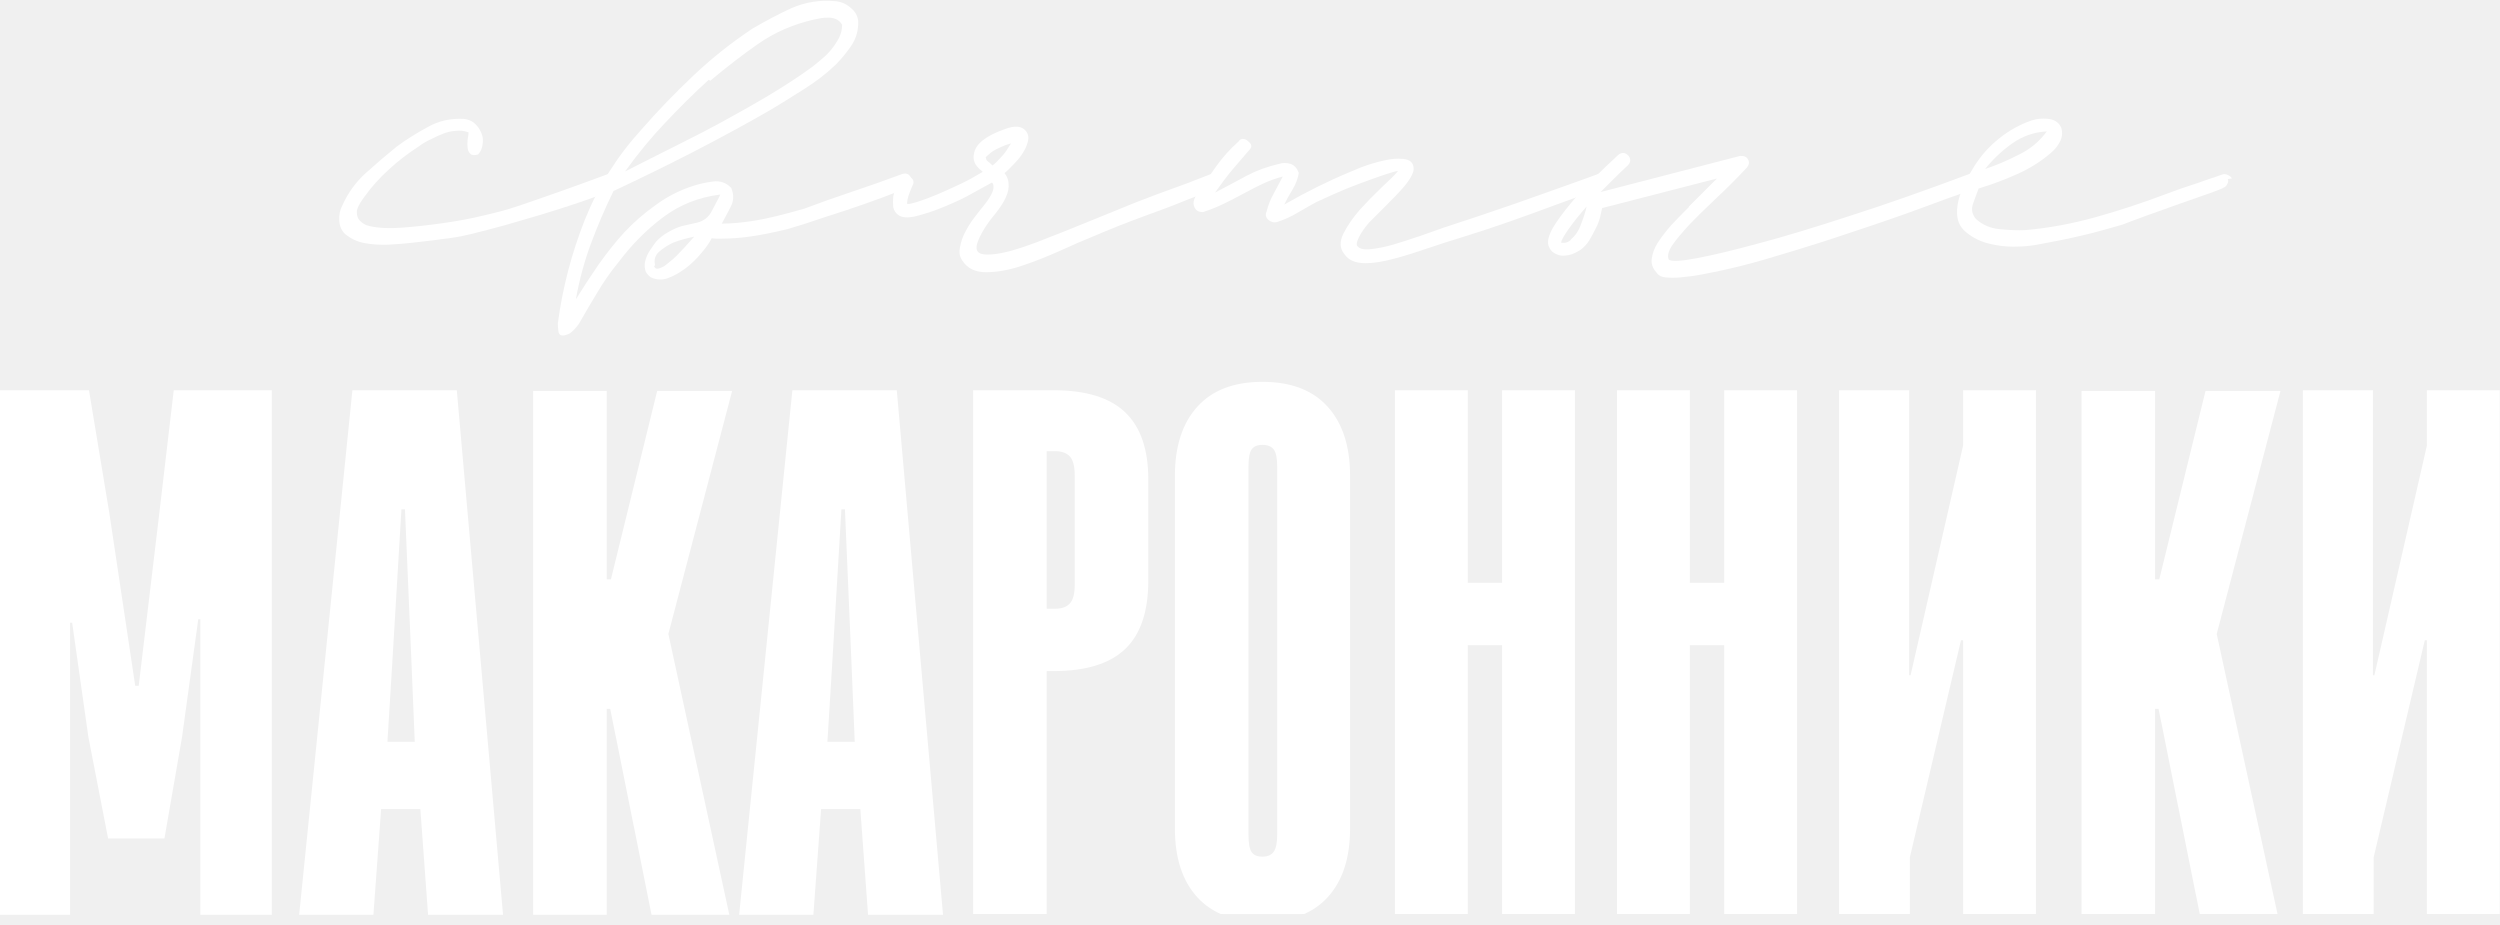
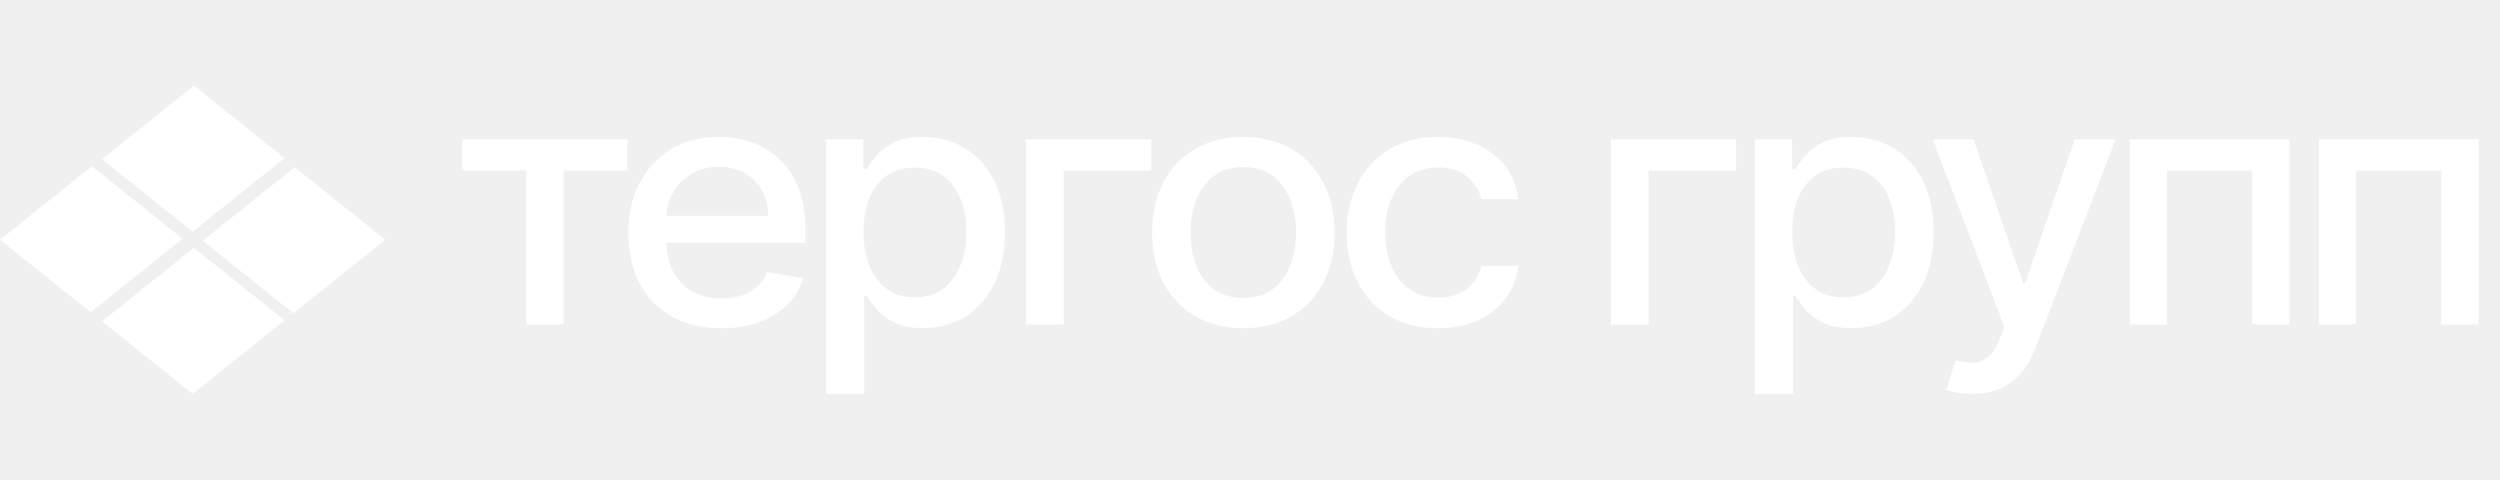
- <svg xmlns="http://www.w3.org/2000/svg" width="1000" height="370" viewBox="0 0 1000 370" fill="none">
-   <mask id="mask0_3133_58" style="mask-type:luminance" maskUnits="userSpaceOnUse" x="0" y="0" width="1000" height="370">
-     <path d="M1000 0H0V369.504H1000V0Z" fill="white" />
-   </mask>
-   <g mask="url(#mask0_3133_58)">
-     <path d="M55.486 274.313L63.611 206.241L69.499 156.098H108.731V365.92H80.145V247.704H79.305L72.825 294.762L65.78 335.384H43.237L35.346 294.762L28.866 249.104H28.026V365.92H0V156.098H35.59L43.715 205.121L54.086 274.313H55.486Z" fill="white" />
-     <path d="M160.577 203.721L156.935 264.792L154.974 296.727H165.9L164.499 262.826L161.983 203.721H160.577ZM168.141 323.617H152.453L149.366 365.92H119.664L140.961 156.098H182.72L201.215 365.92H171.228L168.141 323.617Z" fill="white" />
-     <path d="M242.689 283.56V365.92H213.262V156.378H242.689V231.736H244.369L262.865 156.378H292.852L267.348 253.584L291.731 365.92H260.624L244.09 283.56H242.689Z" fill="white" />
-     <path d="M336.569 203.721L332.928 264.792L330.967 296.727H341.892L340.491 262.826L337.976 203.721H336.569ZM344.132 323.617H328.443L325.356 365.92H295.656L316.952 156.098H358.713L377.207 365.92H347.219L344.132 323.617Z" fill="white" />
-     <mask id="mask1_3133_58" style="mask-type:luminance" maskUnits="userSpaceOnUse" x="1" y="-4" width="1001" height="370">
-       <path d="M1.868 -3.889H1001.87V365.615H1.868V-3.889Z" fill="white" />
-     </mask>
-     <g mask="url(#mask1_3133_58)">
-       <path d="M429.889 190.274C429.889 186.54 429.237 183.973 427.928 182.572C426.62 181.172 424.653 180.467 422.039 180.467H418.677V243.498H422.039C424.653 243.498 426.62 242.798 427.928 241.397C429.237 239.997 429.889 237.523 429.889 233.976V190.274ZM418.677 268.432V365.92H389.251V156.098H421.479C434.371 156.098 443.901 159.038 450.066 164.919C456.234 170.805 459.314 179.725 459.314 191.674V232.296C459.314 244.618 456.234 253.725 450.066 259.605C443.901 265.486 434.371 268.432 421.479 268.432H418.677Z" fill="white" />
-       <path d="M510.88 186.632C510.88 183.271 510.416 180.984 509.476 179.77C508.542 178.557 507.048 177.95 504.994 177.95C502.94 177.95 501.491 178.557 500.65 179.77C499.811 180.984 499.389 183.271 499.389 186.632V333.703C499.389 337.248 499.811 339.63 500.65 340.844C501.491 342.062 502.94 342.663 504.994 342.663C507.048 342.663 508.542 342.011 509.476 340.704C510.416 339.402 510.88 337.062 510.88 333.703V186.632ZM504.994 368.717C493.596 368.717 484.91 365.45 478.934 358.913C472.952 352.378 469.964 343.223 469.964 331.462V190.272C469.964 178.51 472.952 169.31 478.934 162.678C484.91 156.055 493.596 152.736 504.994 152.736C516.392 152.736 525.075 156.055 531.057 162.678C537.036 169.31 540.027 178.51 540.027 190.272V331.462C540.027 343.223 537.036 352.378 531.057 358.913C525.075 365.45 516.392 368.717 504.994 368.717Z" fill="white" />
-       <path d="M600.841 258.068H587.108V365.917H557.961V156.1H587.108V233.133H600.841V156.1H629.982V365.917H600.841V258.068Z" fill="white" />
-       <path d="M689.677 258.068H675.943V365.917H646.796V156.1H675.943V233.133H689.677V156.1H718.817V365.917H689.677V258.068Z" fill="white" />
-       <path d="M784.398 256.105L763.94 342.951V365.92H735.635V156.098H763.656V270.113H764.228L785.24 178.227V156.098H814.386V365.92H785.24V256.105H784.398Z" fill="white" />
-       <path d="M862.027 283.56V365.92H832.602V156.378H862.027V231.736H863.71L882.204 156.378H912.192L886.686 253.584L911.072 365.92H879.964L863.428 283.56H862.027Z" fill="white" />
-       <path d="M969.919 256.105L949.461 342.951V365.92H921.156V156.098H949.183V270.113H949.748L970.757 178.227V156.098H999.901V365.92H970.757V256.105H969.919Z" fill="white" />
-       <path d="M247.202 71.407V72.611C247.466 73.28 247.404 73.949 246.999 74.612C246.599 75.416 246.128 75.883 245.598 76.018C245.328 76.153 244.96 76.287 244.499 76.417C244.026 76.552 243.321 76.79 242.387 77.123C241.453 77.454 240.649 77.755 239.98 78.019C237.173 79.093 233.764 80.296 229.754 81.629C225.743 82.967 221.334 84.373 216.519 85.84L202.081 90.051C197.266 91.389 192.654 92.587 188.244 93.661C184.369 94.594 180.493 95.263 176.618 95.662C175.009 95.932 171.202 96.399 165.183 97.063C163.046 97.338 159.834 97.602 155.559 97.867C152.083 98.001 148.872 97.799 145.93 97.265C142.994 96.731 140.39 95.528 138.112 93.661C136.644 92.323 135.84 90.518 135.705 88.246C135.575 85.975 135.974 83.968 136.908 82.231C139.186 77.154 142.325 72.813 146.335 69.204C150.475 65.464 154.62 61.917 158.766 58.577C162.376 55.906 166.516 53.298 171.202 50.762C175.476 48.356 180.223 47.287 185.437 47.552C187.175 47.687 188.644 48.288 189.847 49.356C190.916 50.295 191.788 51.498 192.457 52.966C193.126 54.439 193.323 55.969 193.059 57.576C192.924 59.179 192.322 60.584 191.253 61.787C189.78 62.187 188.778 62.119 188.244 61.585C187.575 61.051 187.175 60.252 187.04 59.179C186.906 58.245 186.906 57.172 187.04 55.969C187.31 54.366 187.44 53.365 187.44 52.966C185.702 52.297 183.897 52.095 182.029 52.364C180.291 52.499 178.62 52.899 177.017 53.568C175.943 53.967 174.34 54.703 172.203 55.772C170.465 56.575 168.991 57.447 167.793 58.375C163.243 61.321 159.233 64.391 155.762 67.601C151.881 71.076 148.472 74.882 145.531 79.026C143.658 81.562 142.724 83.506 142.724 84.839C142.724 86.312 143.124 87.443 143.928 88.246C144.732 89.045 145.604 89.647 146.532 90.051L147.938 90.45C151.414 91.254 155.762 91.451 160.97 91.052C166.184 90.648 171.601 90.051 177.214 89.247C182.963 88.443 188.312 87.443 193.261 86.24C199.004 84.907 203.015 83.833 205.292 83.035C207.025 82.5 208.934 81.868 211.004 81.131C213.074 80.395 215.383 79.596 217.925 78.725C220.462 77.859 222.465 77.154 223.943 76.619C230.356 74.348 236.976 71.942 243.793 69.4C244.727 69.136 245.463 69.204 245.998 69.603C246.667 70.002 247.066 70.604 247.202 71.407Z" fill="white" />
-       <path d="M262.041 106.085L261.637 106.484C261.906 107.159 262.306 107.491 262.84 107.491C263.375 107.491 264.044 107.288 264.848 106.884C265.512 106.619 266.384 106.018 267.452 105.084C268.791 104.016 269.792 103.145 270.466 102.476C272.599 100.339 275.006 97.736 277.683 94.655C274.472 95.329 271.665 96.133 269.263 97.061C267.255 98 265.382 99.203 263.644 100.671C262.041 102.144 261.501 103.949 262.041 106.085ZM284.096 32.314L283.499 31.915C277.745 37.127 271.867 42.94 265.849 49.355C260.5 54.972 255.224 61.382 250.01 68.601C254.15 66.464 260.5 63.254 269.06 58.981C277.61 54.702 283.966 51.43 288.111 49.153C296.396 44.61 302.551 41.136 306.56 38.734C313.506 34.591 319.458 30.712 324.407 27.107C325.341 26.438 326.746 25.302 328.62 23.695C330.087 22.497 331.425 21.164 332.626 19.686C333.698 18.353 334.701 16.818 335.638 15.081C336.437 13.473 336.838 11.741 336.838 9.864C336.168 8.801 335.365 8.064 334.434 7.66C333.497 7.26 332.494 7.058 331.425 7.058C330.087 7.058 329.081 7.125 328.416 7.26L325.407 7.862C317.251 9.734 309.901 12.944 303.347 17.487C297.201 21.76 290.783 26.703 284.096 32.314ZM364.512 71.406L363.91 72.008C364.18 72.677 364.111 73.346 363.713 74.01C363.311 74.813 362.841 75.285 362.305 75.415C362.171 75.415 361.102 75.814 359.099 76.618C358.431 76.888 357.159 77.386 355.29 78.122C353.413 78.859 351.877 79.424 350.674 79.828C348.272 80.762 344.06 82.23 338.042 84.237C336.437 84.77 333.964 85.569 330.623 86.638C327.281 87.711 324.671 88.582 322.802 89.246L314.979 91.653C308.832 93.12 303.754 94.126 299.743 94.655C295.997 95.194 292.189 95.459 288.308 95.459H286.503C285.704 95.459 285.102 95.392 284.703 95.262C283.763 97.134 282.363 99.136 280.49 101.273C278.617 103.549 276.542 105.551 274.275 107.288C271.732 109.16 269.325 110.493 267.053 111.297C264.78 112.096 262.508 111.966 260.236 110.893C258.897 109.829 258.16 108.761 258.031 107.688C257.761 106.355 257.828 105.084 258.233 103.881C258.633 102.543 259.234 101.273 260.033 100.069C261.102 98.467 261.906 97.336 262.44 96.662C263.774 95.194 265.382 93.924 267.255 92.856C269.123 91.787 270.928 90.984 272.666 90.449C274.275 90.05 276.345 89.578 278.887 89.044C281.559 88.375 283.499 86.84 284.703 84.434C285.102 83.635 285.704 82.499 286.503 81.026C287.307 79.559 287.841 78.49 288.111 77.821C279.421 78.89 271.732 81.965 265.05 87.042C258.498 91.984 252.614 97.933 247.4 104.882C244.324 108.626 241.517 112.635 238.98 116.908C237.242 119.714 234.767 123.925 231.561 129.536C230.757 130.605 230.155 131.341 229.756 131.74C228.952 132.544 228.35 133.078 227.95 133.343C227.551 133.613 226.814 133.877 225.745 134.147C224.277 134.411 223.473 133.815 223.338 132.342C223.208 131.409 223.136 130.402 223.136 129.334C225.009 115.171 228.619 101.34 233.963 87.841C239.317 74.481 246.866 62.455 256.625 51.762C262.907 44.543 269.86 37.329 277.481 30.115C284.703 23.296 292.521 17.083 300.946 11.471C306.425 8.261 311.638 5.523 316.59 3.252C322.201 0.845 327.946 -0.088 333.829 0.446C336.371 0.581 338.644 1.582 340.65 3.449C342.653 5.191 343.524 7.395 343.255 10.066C343.12 13.141 342.12 16.014 340.246 18.685C338.374 21.361 336.371 23.767 334.234 25.904C330.623 29.379 326.476 32.589 321.802 35.524C315.913 39.269 311.503 42.007 308.563 43.744C299.338 49.091 288.91 54.764 277.284 60.78C266.856 66.127 256.225 71.339 245.398 76.416C242.057 83.23 239.048 90.247 236.371 97.466C233.699 104.68 231.696 112.096 230.357 119.714C233.164 115.171 236.173 110.561 239.38 105.883C242.99 100.806 246.466 96.465 249.807 92.856C253.419 88.982 257.559 85.372 262.243 82.027C266.783 78.693 271.732 76.151 277.081 74.414C279.489 73.61 282.16 73.009 285.102 72.609C288.039 72.205 290.518 73.076 292.521 75.213C293.59 77.889 293.522 80.362 292.319 82.634C291.52 84.237 290.316 86.508 288.713 89.448C292.588 89.448 296.998 89.044 301.949 88.245C306.892 87.441 313.506 85.839 321.802 83.433C327.814 81.161 334.03 78.957 340.449 76.815C346.865 74.684 353.683 72.277 360.904 69.601C362.638 69.067 363.841 69.674 364.512 71.406Z" fill="white" />
-       <path d="M394.192 63.186H394.395C394.395 63.725 394.659 64.187 395.195 64.591C395.599 64.861 396.195 65.39 397 66.194C397.398 65.924 398.069 65.327 399.006 64.389C400.611 62.786 401.814 61.381 402.617 60.178C402.883 59.779 403.216 59.244 403.614 58.575C404.018 57.906 404.284 57.507 404.419 57.372C403.883 57.507 403.216 57.709 402.41 57.974C399.338 59.177 397.263 60.25 396.195 61.184C394.991 62.117 394.323 62.786 394.192 63.186ZM488.039 71.406L486.437 72.806C487.105 74.683 486.503 75.881 484.632 76.415C484.497 76.415 484.299 76.483 484.03 76.618C483.763 76.752 483.464 76.851 483.132 76.918C482.793 76.986 482.494 77.084 482.225 77.219C480.62 77.753 478.416 78.557 475.608 79.62L469.59 82.027C468.656 82.431 465.248 83.701 459.365 85.838C454.284 87.71 450.404 89.178 447.734 90.246C443.722 91.849 440.314 93.254 437.509 94.457C433.497 96.06 428.886 98.067 423.671 100.468C418.587 102.745 413.44 104.752 408.231 106.484C403.281 108.086 398.671 108.89 394.395 108.89C390.111 108.89 386.97 107.355 384.967 104.28C383.895 102.812 383.563 101.075 383.967 99.068C384.365 96.796 385.03 94.794 385.97 93.052C387.039 90.921 388.243 88.981 389.581 87.239C391.719 84.433 392.922 82.898 393.192 82.633C396.129 79.024 397.533 76.353 397.398 74.611C397.398 73.947 397.201 73.407 396.796 73.008C394.659 74.211 391.252 76.083 386.572 78.624C383.494 80.227 379.754 81.897 375.344 83.634C371.734 84.972 368.521 85.973 365.716 86.637C363.042 87.171 361.036 87.041 359.704 86.237C358.362 85.439 357.566 84.303 357.296 82.83C357.159 81.498 357.159 80.092 357.296 78.624C357.566 77.152 357.964 75.814 358.5 74.611C358.635 74.346 358.835 73.947 359.102 73.407C359.237 73.143 359.335 72.941 359.395 72.806C359.47 72.676 359.536 72.505 359.605 72.308C359.671 72.106 359.769 71.94 359.898 71.805C360.832 70.073 362.105 69.668 363.713 70.602C365.446 71.54 365.85 72.806 364.91 74.413C364.111 76.286 363.578 77.686 363.308 78.624C362.907 80.092 362.772 81.098 362.907 81.627C363.841 81.627 365.518 81.228 367.925 80.424C370.326 79.62 372.937 78.624 375.743 77.421C377.611 76.618 380.557 75.285 384.569 73.407C387.105 72.204 389.913 70.669 392.988 68.802V68.6C391.251 67.267 390.183 65.991 389.778 64.788C389.377 63.725 389.311 62.651 389.581 61.583C390.111 57.709 394.126 54.437 401.611 51.761C406.021 50.024 409.03 50.355 410.635 52.762C411.302 53.835 411.506 54.971 411.24 56.169C410.964 57.507 410.503 58.778 409.835 59.981C409.03 61.453 408.159 62.719 407.225 63.787C406.557 64.591 405.425 65.789 403.817 67.397C402.883 68.33 402.213 68.932 401.814 69.201C402.883 70.669 403.416 72.075 403.416 73.407C403.817 76.618 402.012 80.694 398 85.636C395.195 88.981 393.12 92.124 391.784 95.059C390.581 97.6 390.311 99.4 390.982 100.468C391.65 101.671 393.859 102.076 397.602 101.671C401.611 101.272 407.159 99.737 414.246 97.061C421.865 94.125 429.419 91.118 436.907 88.042C447.734 83.634 453.482 81.295 454.15 81.025C459.231 79.024 465.311 76.752 472.401 74.211C473.605 73.812 475.542 73.075 478.213 72.007C480.886 70.939 482.961 70.135 484.434 69.601C486.168 69.067 487.371 69.668 488.039 71.406Z" fill="white" />
-       <path d="M643.054 71.204L642.656 71.604C643.317 73.476 642.722 74.679 640.844 75.213L635.832 77.018C632.491 78.221 628.075 79.823 622.602 81.825C615.782 84.366 609.695 86.57 604.35 88.442C598.737 90.444 591.847 92.721 583.698 95.257C581.015 96.061 579.081 96.663 577.877 97.062L572.464 98.866C566.177 101.008 561.234 102.544 557.629 103.477C553.213 104.68 549.404 105.282 546.198 105.282C542.183 105.282 539.374 104.078 537.773 101.672C535.901 99.401 535.764 96.663 537.368 93.452C538.976 90.247 541.183 87.037 543.988 83.832C546.53 81.027 549.467 78.019 552.811 74.809C555.883 72.003 558.027 69.872 559.231 68.394C558.557 68.394 556.62 68.933 553.413 70.001C549.934 71.204 546.599 72.407 543.386 73.611C539.776 74.949 536.371 76.349 533.162 77.816C529.949 79.289 527.746 80.29 526.542 80.824C524.802 81.763 522.326 83.163 519.123 85.035C516.716 86.508 514.111 87.711 511.302 88.645C509.964 89.179 508.695 88.977 507.491 88.043C506.29 87.11 506.015 85.907 506.692 84.434C507.222 82.162 508.159 79.823 509.497 77.417L513.108 70.603C510.168 71.406 507.422 72.407 504.886 73.611C503.147 74.409 500.539 75.747 497.063 77.62C493.587 79.492 490.982 80.824 489.243 81.628C487.102 82.697 484.428 83.765 481.222 84.833C480.153 84.833 479.35 84.631 478.814 84.232C478.281 83.832 477.88 83.231 477.611 82.432C477.347 81.628 477.347 80.825 477.611 80.026C477.88 79.092 478.281 78.351 478.814 77.816C481.087 74.212 483.629 70.468 486.437 66.594C489.108 62.855 492.117 59.51 495.458 56.569C495.859 55.9 496.392 55.568 497.063 55.568C497.731 55.568 498.332 55.766 498.868 56.17C499.401 56.569 499.868 57.041 500.273 57.575C500.674 58.239 500.605 58.908 500.072 59.577L492.853 67.994C490.847 70.4 488.575 73.408 486.033 77.018C491.65 74.077 495.79 71.873 498.467 70.4C502.479 68.264 506.82 66.661 511.506 65.588C513.108 65.059 514.713 65.059 516.314 65.588C517.785 66.127 518.85 67.33 519.521 69.197C519.123 71.474 518.323 73.611 517.12 75.612C515.515 78.288 514.374 80.358 513.707 81.825C522.536 76.748 531.287 72.407 539.976 68.798C540.249 68.668 540.647 68.497 541.183 68.295C541.716 68.098 542.347 67.828 543.084 67.496C543.823 67.165 544.59 66.864 545.395 66.594C547.931 65.66 550.671 64.856 553.611 64.188C556.425 63.524 559.027 63.316 561.434 63.586C563.973 63.856 565.311 65.059 565.446 67.196C565.575 68.129 565.177 69.399 564.243 71.002C563.302 72.61 561.97 74.342 560.231 76.214C559.162 77.417 557.222 79.419 554.416 82.225L547.802 88.842C545.922 90.984 544.521 92.986 543.59 94.858C542.65 96.73 542.446 97.933 542.988 98.462C543.79 99.535 545.524 99.94 548.201 99.665C550.871 99.401 553.88 98.799 557.222 97.866C559.494 97.197 563.039 96.061 567.853 94.453C568.656 94.189 571.862 93.053 577.476 91.051C586.967 87.976 596.527 84.771 606.156 81.426C609.892 80.093 615.548 78.086 623.102 75.415C630.65 72.739 636.036 70.8 639.246 69.597C639.916 69.332 640.647 69.399 641.446 69.799C642.38 70.203 642.919 70.67 643.054 71.204Z" fill="white" />
-       <path d="M628.419 95.856H628.216C630.09 94.389 631.497 92.32 632.425 89.644C633.632 86.439 634.365 84.1 634.635 82.627C631.698 85.972 629.29 88.975 627.419 91.646C625.545 94.322 624.545 96.126 624.41 97.06C626.012 97.329 627.35 96.93 628.419 95.856ZM791.853 71.202L790.443 72.608C790.719 73.277 790.65 73.941 790.24 74.61C789.847 75.413 789.38 75.88 788.844 76.01C788.71 76.01 786.91 76.617 783.434 77.815C779.946 79.018 775.536 80.62 770.189 82.627C764.85 84.629 758.629 86.838 751.542 89.244C744.461 91.646 737.24 94.052 729.892 96.458C722.401 98.865 714.308 101.338 705.623 103.874C699.611 105.611 693.793 107.084 688.18 108.282C682.566 109.485 678.62 110.227 676.347 110.492C673.404 110.891 670.997 111.093 669.129 111.093C666.722 111.093 665.114 110.891 664.314 110.492C663.512 110.092 662.91 109.558 662.506 108.889C661.036 107.287 660.434 105.477 660.704 103.475C660.97 101.338 661.772 99.201 663.111 97.06C664.716 94.653 666.521 92.32 668.524 90.043C669.997 88.441 672.335 86.034 675.542 82.829V82.627L686.775 71.405L640.85 83.229C640.449 84.966 640.18 86.169 640.045 86.838C639.647 88.441 639.051 89.981 638.246 91.448C637.171 93.59 636.311 95.193 635.641 96.261C634.701 97.729 633.497 98.999 632.024 100.068C630.692 100.866 629.617 101.406 628.817 101.67C627.62 102.07 626.41 102.272 625.213 102.272C624.003 102.272 622.874 101.94 621.805 101.271C620.737 100.737 619.925 99.736 619.398 98.263C618.862 96.525 619.458 94.124 621.198 91.049C622.805 88.373 625.147 85.168 628.216 81.424C630.758 78.354 633.904 74.947 637.644 71.202C640.18 68.666 643.323 65.658 647.069 62.179C647.74 61.515 648.47 61.178 649.275 61.178C649.94 61.178 650.608 61.515 651.278 62.179C651.811 62.718 652.081 63.382 652.081 64.186C652.081 64.855 651.746 65.524 651.075 66.193C649.737 67.396 647.868 69.195 645.461 71.602L640.249 76.814L695.994 62.381C697.602 62.251 698.671 62.718 699.21 63.786C699.868 64.855 699.671 65.99 698.605 67.194C694.593 71.472 690.584 75.481 686.572 79.22C681.359 84.167 677.814 87.642 675.943 89.644C672.737 93.118 670.395 95.929 668.928 98.061C667.32 100.467 666.853 102.406 667.521 103.874C668.725 104.678 672.467 104.476 678.755 103.273C685.168 102.07 693.524 100.068 703.817 97.262C713.446 94.726 725.805 90.982 740.916 86.034C754.281 81.761 770.06 76.212 788.249 69.398C790.111 68.734 791.314 69.33 791.853 71.202Z" fill="white" />
-       <path d="M818.719 52.563C813.641 52.833 809.027 54.435 804.883 57.37C800.736 60.316 797.132 63.723 794.054 67.597C798.47 66.13 803.009 64.19 807.689 61.784C812.105 59.647 815.781 56.572 818.719 52.563ZM892.716 71.404L891.114 71.606C891.377 72.275 891.311 72.944 890.91 73.613C890.512 74.412 890.039 74.884 889.509 75.013C889.24 75.283 887.434 76.014 884.093 77.217C880.617 78.42 876.602 79.826 872.063 81.428C868.982 82.497 864.509 84.104 858.626 86.241C854.216 87.844 851.009 89.047 849.003 89.845C842.449 91.718 838.371 92.853 836.769 93.252C831.82 94.456 827.68 95.394 824.332 96.063C822.329 96.463 819.186 97.064 814.91 97.863C812.105 98.397 808.892 98.667 805.281 98.667C802.075 98.667 798.868 98.267 795.659 97.463C792.317 96.66 789.308 95.192 786.632 93.055C784.635 91.453 783.425 89.513 783.024 87.242C782.626 85.235 782.754 82.828 783.425 80.023C783.964 77.751 784.898 75.283 786.231 72.607C787.171 70.735 788.305 68.733 789.647 66.596C792.317 62.318 795.659 58.573 799.668 55.368C803.686 52.158 808.021 49.752 812.707 48.15C814.713 47.486 816.913 47.284 819.32 47.553C821.859 47.818 823.596 49.021 824.536 51.158C825.069 53.165 824.871 55.037 823.934 56.774C822.994 58.506 821.796 59.979 820.326 61.182C816.311 64.657 811.701 67.53 806.491 69.801C802.075 71.803 797.063 73.68 791.446 75.413C791.177 76.087 790.775 77.15 790.248 78.623C789.707 80.096 789.374 81.024 789.239 81.428C788.44 83.57 788.772 85.572 790.248 87.444C792.784 89.845 795.922 91.251 799.668 91.65C803.686 92.049 807.156 92.184 810.096 92.049C819.32 91.251 828.748 89.513 838.371 86.837C847.859 84.166 857.024 81.164 865.847 77.819C869.054 76.616 871.063 75.885 871.859 75.615L879.081 73.209C879.88 72.944 881.018 72.545 882.491 72.005C883.958 71.471 884.967 71.139 885.494 71.004C887.503 70.335 888.638 69.936 888.904 69.801C889.572 69.532 890.308 69.599 891.114 70.004C892.048 70.403 892.581 70.87 892.716 71.404Z" fill="white" />
-     </g>
+ <svg xmlns="http://www.w3.org/2000/svg" width="146" height="28" viewBox="0 0 146 28" fill="none">
+   <g clip-path="url(#clip0_3163_1161)">
+     <path d="M135.426 18.948V8.141H144.75V18.948H142.57V9.956H137.592V18.948H135.426Z" fill="white" />
+     <path d="M124.385 18.948V8.141H133.709V18.948H131.528V9.956H126.55V18.948H124.385Z" fill="white" />
+     <path d="M115.18 23C114.847 23 114.545 22.974 114.272 22.923C113.999 22.876 113.795 22.824 113.662 22.768L114.197 21.044C114.604 21.147 114.966 21.192 115.284 21.178C115.601 21.164 115.882 21.051 116.125 20.84C116.372 20.629 116.591 20.284 116.78 19.806L117.055 19.088L112.873 8.141H115.254L118.148 16.527H118.268L121.163 8.141H123.551L118.841 20.39C118.622 20.953 118.345 21.429 118.007 21.818C117.67 22.212 117.268 22.508 116.802 22.704C116.336 22.902 115.795 23 115.18 23Z" fill="white" />
+     <path d="M102.485 23V8.141H104.659V9.893H104.845C104.974 9.667 105.16 9.407 105.403 9.112C105.646 8.816 105.983 8.558 106.415 8.338C106.847 8.113 107.417 8 108.126 8C109.049 8 109.873 8.22 110.597 8.661C111.321 9.102 111.889 9.738 112.301 10.568C112.718 11.398 112.926 12.397 112.926 13.565C112.926 14.733 112.72 15.735 112.308 16.569C111.896 17.4 111.331 18.04 110.612 18.49C109.892 18.936 109.071 19.159 108.149 19.159C107.454 19.159 106.886 19.048 106.445 18.828C106.008 18.607 105.665 18.349 105.418 18.054C105.17 17.759 104.978 17.496 104.845 17.266H104.711V23H102.485ZM104.666 13.544C104.666 14.304 104.783 14.97 105.016 15.542C105.249 16.114 105.587 16.562 106.028 16.886C106.469 17.205 107.01 17.364 107.65 17.364C108.315 17.364 108.87 17.198 109.317 16.865C109.763 16.527 110.101 16.07 110.329 15.493C110.562 14.916 110.678 14.266 110.678 13.544C110.678 12.831 110.564 12.191 110.336 11.623C110.113 11.056 109.776 10.608 109.325 10.28C108.878 9.951 108.32 9.787 107.65 9.787C107.005 9.787 106.46 9.944 106.013 10.258C105.572 10.573 105.236 11.011 105.008 11.574C104.78 12.137 104.666 12.794 104.666 13.544Z" fill="white" />
+     <path d="M101.392 8.141V9.956H96.279V18.948H94.084V8.141H101.392Z" fill="white" />
+     <path d="M83.977 19.166C82.871 19.166 81.919 18.929 81.12 18.455C80.326 17.977 79.716 17.317 79.289 16.478C78.863 15.638 78.649 14.677 78.649 13.593C78.649 12.496 78.868 11.527 79.304 10.688C79.741 9.843 80.356 9.184 81.15 8.711C81.943 8.237 82.879 8 83.955 8C84.823 8 85.597 8.152 86.277 8.457C86.956 8.758 87.505 9.18 87.922 9.724C88.343 10.268 88.594 10.903 88.673 11.63H86.508C86.389 11.124 86.116 10.688 85.689 10.322C85.267 9.956 84.702 9.773 83.992 9.773C83.372 9.773 82.829 9.928 82.363 10.237C81.901 10.542 81.542 10.978 81.284 11.546C81.026 12.109 80.897 12.775 80.897 13.544C80.897 14.332 81.023 15.012 81.277 15.584C81.529 16.157 81.886 16.6 82.348 16.914C82.814 17.228 83.362 17.386 83.992 17.386C84.414 17.386 84.796 17.313 85.138 17.168C85.486 17.017 85.776 16.804 86.009 16.527C86.247 16.25 86.413 15.917 86.508 15.528H88.673C88.594 16.227 88.353 16.851 87.952 17.4C87.55 17.948 87.011 18.38 86.336 18.694C85.667 19.008 84.88 19.166 83.977 19.166Z" fill="white" />
+     <path d="M72.61 19.166C71.538 19.166 70.603 18.933 69.804 18.469C69.006 18.005 68.385 17.355 67.944 16.52C67.502 15.685 67.282 14.71 67.282 13.593C67.282 12.472 67.502 11.492 67.944 10.652C68.385 9.813 69.006 9.161 69.804 8.697C70.603 8.232 71.538 8 72.61 8C73.681 8 74.616 8.232 75.415 8.697C76.213 9.161 76.834 9.813 77.275 10.652C77.717 11.492 77.938 12.472 77.938 13.593C77.938 14.71 77.717 15.685 77.275 16.52C76.834 17.355 76.213 18.005 75.415 18.469C74.616 18.933 73.681 19.166 72.61 19.166ZM72.617 17.4C73.312 17.4 73.887 17.226 74.344 16.879C74.8 16.532 75.137 16.07 75.356 15.493C75.579 14.916 75.691 14.28 75.691 13.586C75.691 12.897 75.579 12.264 75.356 11.687C75.137 11.105 74.8 10.638 74.344 10.287C73.887 9.935 73.312 9.759 72.617 9.759C71.918 9.759 71.337 9.935 70.876 10.287C70.419 10.638 70.08 11.105 69.856 11.687C69.638 12.264 69.529 12.897 69.529 13.586C69.529 14.28 69.638 14.916 69.856 15.493C70.08 16.07 70.419 16.532 70.876 16.879C71.337 17.226 71.918 17.4 72.617 17.4Z" fill="white" />
+     <path d="M67.233 8.141V9.956H62.12V18.948H59.925V8.141H67.233Z" fill="white" />
+     <path d="M48.25 23V8.141H50.423V9.893H50.609C50.738 9.667 50.924 9.407 51.167 9.112C51.41 8.816 51.747 8.558 52.179 8.338C52.61 8.113 53.181 8 53.89 8C54.813 8 55.637 8.22 56.361 8.661C57.085 9.102 57.653 9.738 58.065 10.568C58.482 11.398 58.69 12.397 58.69 13.565C58.69 14.733 58.484 15.735 58.072 16.569C57.661 17.4 57.095 18.04 56.376 18.49C55.656 18.936 54.835 19.159 53.913 19.159C53.218 19.159 52.65 19.048 52.209 18.828C51.772 18.607 51.43 18.349 51.182 18.054C50.934 17.759 50.743 17.496 50.609 17.266H50.475V23H48.25ZM50.43 13.544C50.43 14.304 50.547 14.97 50.78 15.542C51.013 16.114 51.35 16.562 51.792 16.886C52.233 17.205 52.774 17.364 53.414 17.364C54.079 17.364 54.634 17.198 55.081 16.865C55.528 16.527 55.865 16.07 56.093 15.493C56.326 14.916 56.443 14.266 56.443 13.544C56.443 12.831 56.329 12.191 56.1 11.623C55.877 11.056 55.54 10.608 55.088 10.28C54.642 9.951 54.084 9.787 53.414 9.787C52.769 9.787 52.224 9.944 51.777 10.258C51.336 10.573 51.001 11.011 50.772 11.574C50.544 12.137 50.43 12.794 50.43 13.544Z" fill="white" />
+     <path d="M42.135 19.166C41.008 19.166 40.039 18.938 39.225 18.483C38.416 18.023 37.791 17.378 37.35 16.548C36.913 15.713 36.695 14.735 36.695 13.614C36.695 12.508 36.913 11.532 37.35 10.688C37.791 9.843 38.407 9.184 39.195 8.711C39.989 8.237 40.917 8 41.978 8C42.623 8 43.248 8.101 43.854 8.303C44.459 8.504 45.002 8.821 45.483 9.252C45.965 9.684 46.344 10.244 46.622 10.934C46.9 11.619 47.038 12.451 47.038 13.431V14.177H37.953V12.601H44.858C44.858 12.048 44.739 11.558 44.501 11.131C44.263 10.699 43.928 10.359 43.496 10.111C43.07 9.862 42.569 9.738 41.993 9.738C41.368 9.738 40.822 9.883 40.356 10.174C39.895 10.46 39.538 10.835 39.285 11.3C39.037 11.759 38.913 12.259 38.913 12.798V14.03C38.913 14.752 39.047 15.366 39.314 15.873C39.587 16.379 39.967 16.766 40.453 17.034C40.939 17.296 41.507 17.428 42.157 17.428C42.579 17.428 42.963 17.372 43.31 17.259C43.658 17.142 43.958 16.968 44.211 16.738C44.464 16.508 44.657 16.225 44.791 15.887L46.897 16.246C46.728 16.832 46.426 17.346 45.989 17.787C45.558 18.223 45.014 18.563 44.36 18.807C43.71 19.046 42.968 19.166 42.135 19.166Z" fill="white" />
+     <path d="M27 9.956V8.141H36.644V9.956H32.916V18.948H30.743V9.956H27Z" fill="white" />
+     <path d="M0 14L5.369 9.705L10.663 13.94L5.294 18.235L0 14Z" fill="white" />
+     <path d="M5.956 18.765L11.325 14.469L16.619 18.705L11.25 23L5.956 18.765Z" fill="white" />
+     <path d="M11.837 14.06L17.206 9.765L22.5 14L17.131 18.296L11.837 14.06Z" fill="white" />
+     <path d="M5.956 9.295L11.325 5L16.619 9.235L11.25 13.531L5.956 9.295Z" fill="white" />
  </g>
+   <defs>
+     <clipPath id="clip0_3163_1161">
+       <rect width="144.75" height="18" fill="white" transform="translate(0 5)" />
+     </clipPath>
+   </defs>
</svg>
